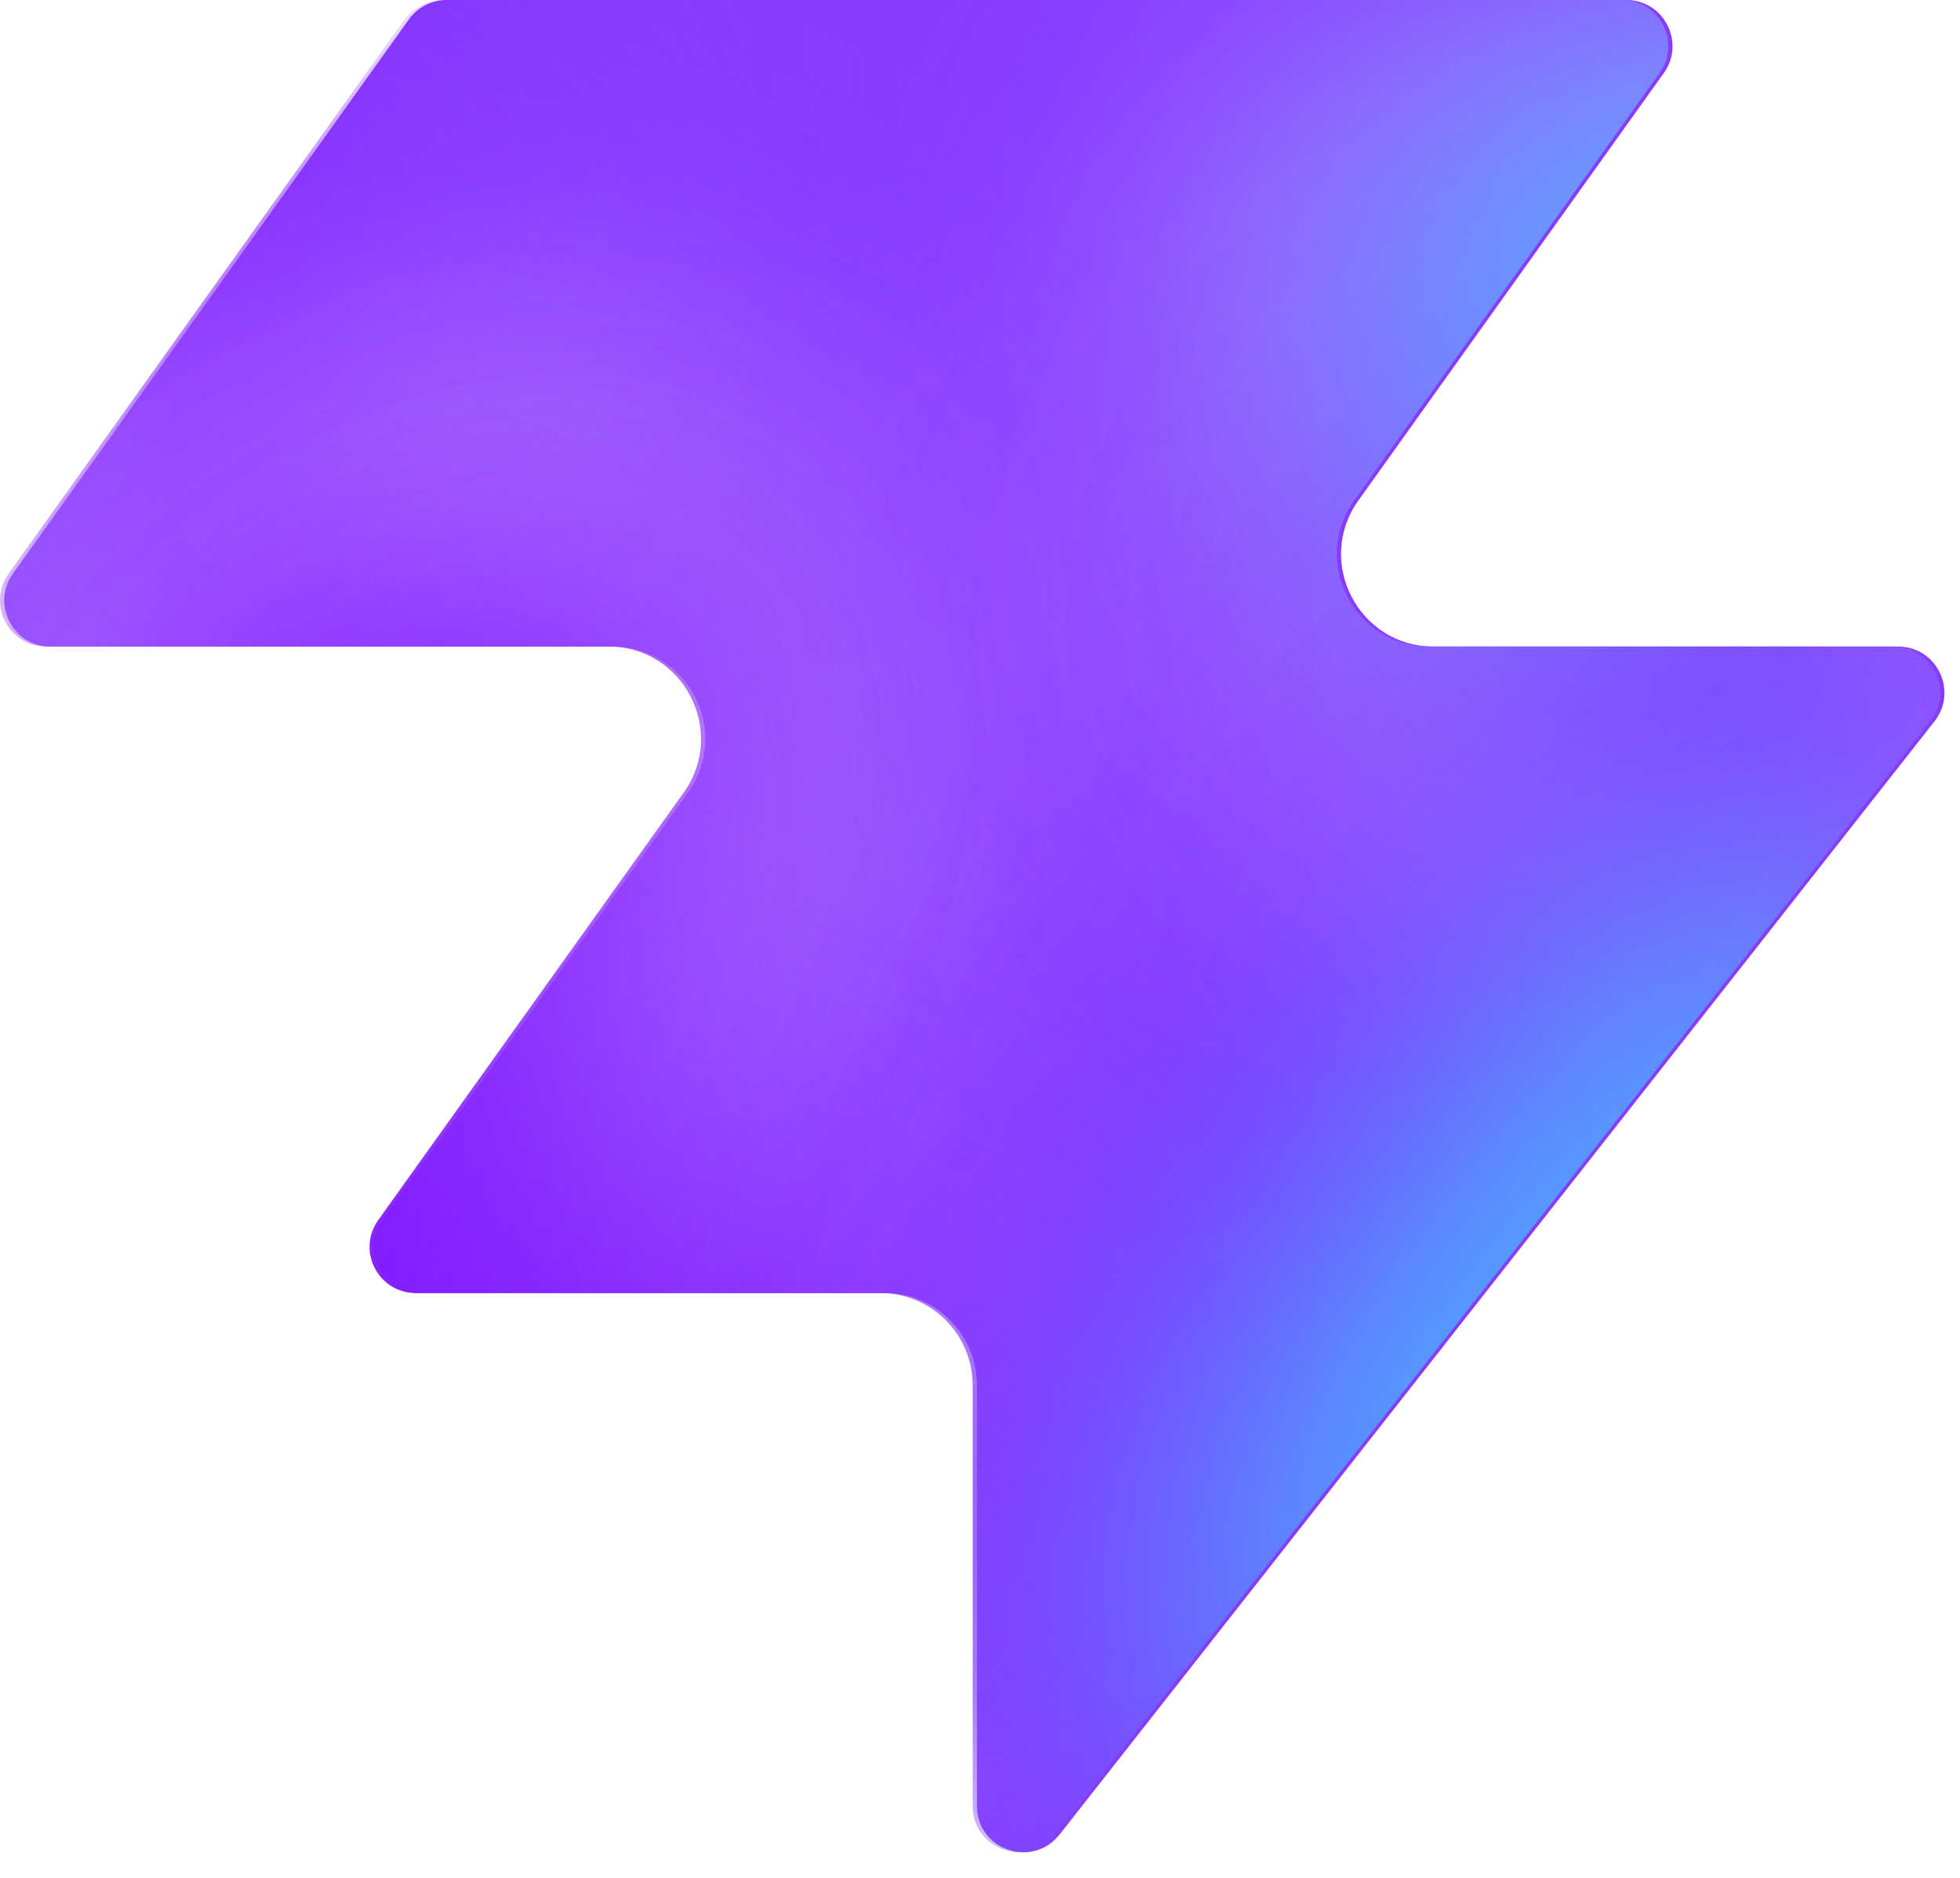
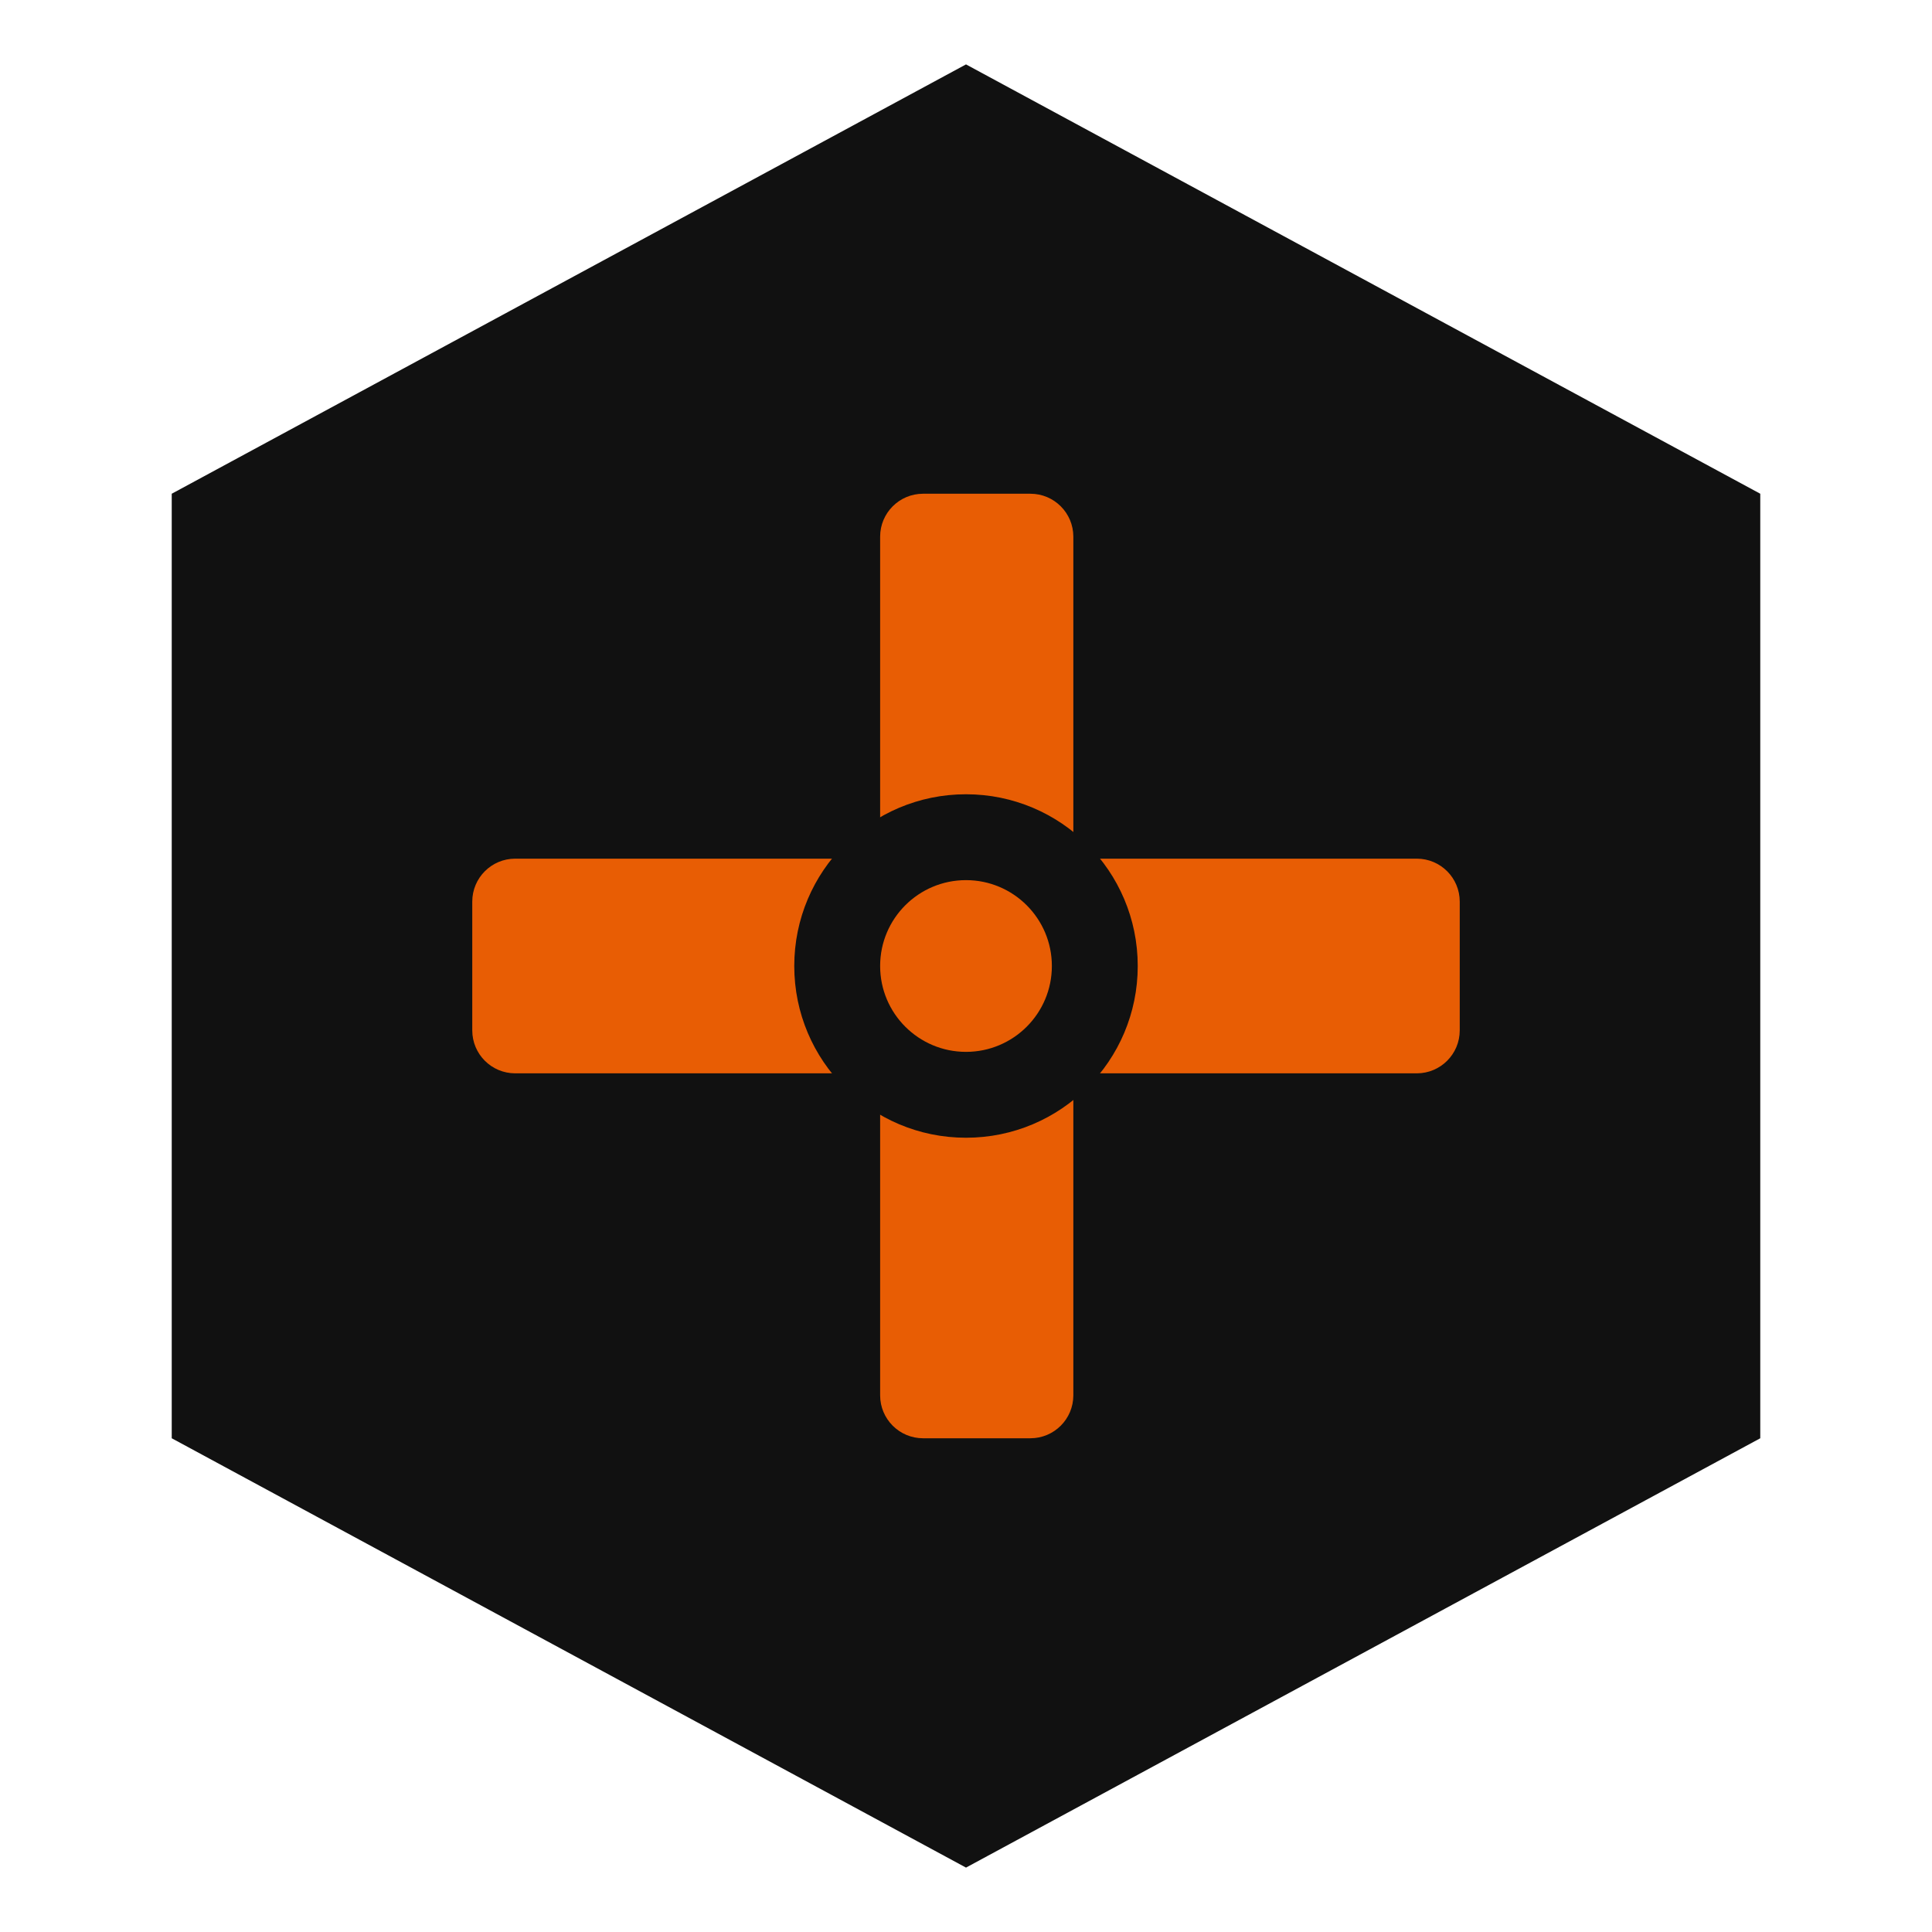
- <svg xmlns="http://www.w3.org/2000/svg" width="48" height="46" fill="none" viewBox="0 0 48 46">
-   <path fill="#863bff" d="M25.946 44.938c-.664.845-2.021.375-2.021-.698V33.937a2.26 2.26 0 0 0-2.262-2.262H10.287c-.92 0-1.456-1.04-.92-1.788l7.48-10.471c1.07-1.497 0-3.578-1.842-3.578H1.237c-.92 0-1.456-1.04-.92-1.788L10.013.474c.214-.297.556-.474.92-.474h28.894c.92 0 1.456 1.04.92 1.788l-7.48 10.471c-1.07 1.498 0 3.579 1.842 3.579h11.377c.943 0 1.473 1.088.89 1.83L25.947 44.94z" style="fill:#863bff;fill:color(display-p3 .525 .23 1);fill-opacity:1" />
-   <mask id="a" width="48" height="46" x="0" y="0" maskUnits="userSpaceOnUse" style="mask-type:alpha">
-     <path fill="#000" d="M25.842 44.938c-.664.844-2.021.375-2.021-.698V33.937a2.26 2.26 0 0 0-2.262-2.262H10.183c-.92 0-1.456-1.04-.92-1.788l7.48-10.471c1.07-1.498 0-3.579-1.842-3.579H1.133c-.92 0-1.456-1.04-.92-1.787L9.91.473c.214-.297.556-.474.92-.474h28.894c.92 0 1.456 1.04.92 1.788l-7.48 10.471c-1.07 1.498 0 3.578 1.842 3.578h11.377c.943 0 1.473 1.088.89 1.832L25.843 44.94z" style="fill:#000;fill-opacity:1" />
-   </mask>
-   <g mask="url(#a)">
-     <g filter="url(#b)">
-       <ellipse cx="5.508" cy="14.704" fill="#ede6ff" rx="5.508" ry="14.704" style="fill:#ede6ff;fill:color(display-p3 .927 .903 1);fill-opacity:1" transform="matrix(.00324 1 1 -.00324 -4.47 31.516)" />
-     </g>
-     <g filter="url(#c)">
-       <ellipse cx="10.399" cy="29.851" fill="#ede6ff" rx="10.399" ry="29.851" style="fill:#ede6ff;fill:color(display-p3 .927 .903 1);fill-opacity:1" transform="matrix(.00324 1 1 -.00324 -39.328 7.883)" />
-     </g>
-     <g filter="url(#d)">
-       <ellipse cx="5.508" cy="30.487" fill="#7e14ff" rx="5.508" ry="30.487" style="fill:#7e14ff;fill:color(display-p3 .492 .077 1);fill-opacity:1" transform="rotate(89.814 -25.913 -14.639)scale(1 -1)" />
-     </g>
-     <g filter="url(#e)">
-       <ellipse cx="5.508" cy="30.599" fill="#7e14ff" rx="5.508" ry="30.599" style="fill:#7e14ff;fill:color(display-p3 .492 .077 1);fill-opacity:1" transform="rotate(89.814 -32.644 -3.334)scale(1 -1)" />
-     </g>
-     <g filter="url(#f)">
-       <ellipse cx="5.508" cy="30.599" fill="#7e14ff" rx="5.508" ry="30.599" style="fill:#7e14ff;fill:color(display-p3 .492 .077 1);fill-opacity:1" transform="matrix(.00324 1 1 -.00324 -34.34 30.47)" />
-     </g>
-     <g filter="url(#g)">
-       <ellipse cx="14.072" cy="22.078" fill="#ede6ff" rx="14.072" ry="22.078" style="fill:#ede6ff;fill:color(display-p3 .927 .903 1);fill-opacity:1" transform="rotate(93.35 24.506 48.493)scale(-1 1)" />
-     </g>
-     <g filter="url(#h)">
-       <ellipse cx="3.47" cy="21.501" fill="#7e14ff" rx="3.47" ry="21.501" style="fill:#7e14ff;fill:color(display-p3 .492 .077 1);fill-opacity:1" transform="rotate(89.009 28.708 47.59)scale(-1 1)" />
-     </g>
-     <g filter="url(#i)">
-       <ellipse cx="3.47" cy="21.501" fill="#7e14ff" rx="3.47" ry="21.501" style="fill:#7e14ff;fill:color(display-p3 .492 .077 1);fill-opacity:1" transform="rotate(89.009 28.708 47.59)scale(-1 1)" />
-     </g>
-     <g filter="url(#j)">
-       <ellipse cx=".387" cy="8.972" fill="#7e14ff" rx="4.407" ry="29.108" style="fill:#7e14ff;fill:color(display-p3 .492 .077 1);fill-opacity:1" transform="rotate(39.51 .387 8.972)" />
-     </g>
-     <g filter="url(#k)">
-       <ellipse cx="47.523" cy="-6.092" fill="#7e14ff" rx="4.407" ry="29.108" style="fill:#7e14ff;fill:color(display-p3 .492 .077 1);fill-opacity:1" transform="rotate(37.892 47.523 -6.092)" />
-     </g>
-     <g filter="url(#l)">
-       <ellipse cx="41.412" cy="6.333" fill="#47bfff" rx="5.971" ry="9.665" style="fill:#47bfff;fill:color(display-p3 .28 .748 1);fill-opacity:1" transform="rotate(37.892 41.412 6.333)" />
-     </g>
-     <g filter="url(#m)">
-       <ellipse cx="-1.879" cy="38.332" fill="#7e14ff" rx="4.407" ry="29.108" style="fill:#7e14ff;fill:color(display-p3 .492 .077 1);fill-opacity:1" transform="rotate(37.892 -1.88 38.332)" />
-     </g>
-     <g filter="url(#n)">
-       <ellipse cx="-1.879" cy="38.332" fill="#7e14ff" rx="4.407" ry="29.108" style="fill:#7e14ff;fill:color(display-p3 .492 .077 1);fill-opacity:1" transform="rotate(37.892 -1.88 38.332)" />
-     </g>
-     <g filter="url(#o)">
-       <ellipse cx="35.651" cy="29.907" fill="#7e14ff" rx="4.407" ry="29.108" style="fill:#7e14ff;fill:color(display-p3 .492 .077 1);fill-opacity:1" transform="rotate(37.892 35.651 29.907)" />
-     </g>
-     <g filter="url(#p)">
-       <ellipse cx="38.418" cy="32.4" fill="#47bfff" rx="5.971" ry="15.297" style="fill:#47bfff;fill:color(display-p3 .28 .748 1);fill-opacity:1" transform="rotate(37.892 38.418 32.4)" />
-     </g>
-   </g>
-   <defs>
-     <filter id="b" width="60.045" height="41.654" x="-19.77" y="16.149" color-interpolation-filters="sRGB" filterUnits="userSpaceOnUse">
-       <feFlood flood-opacity="0" result="BackgroundImageFix" />
-       <feBlend in="SourceGraphic" in2="BackgroundImageFix" result="shape" />
-       <feGaussianBlur result="effect1_foregroundBlur_2002_17158" stdDeviation="7.659" />
-     </filter>
-     <filter id="c" width="90.34" height="51.437" x="-54.613" y="-7.533" color-interpolation-filters="sRGB" filterUnits="userSpaceOnUse">
-       <feFlood flood-opacity="0" result="BackgroundImageFix" />
-       <feBlend in="SourceGraphic" in2="BackgroundImageFix" result="shape" />
-       <feGaussianBlur result="effect1_foregroundBlur_2002_17158" stdDeviation="7.659" />
-     </filter>
-     <filter id="d" width="79.355" height="29.4" x="-49.64" y="2.03" color-interpolation-filters="sRGB" filterUnits="userSpaceOnUse">
-       <feFlood flood-opacity="0" result="BackgroundImageFix" />
-       <feBlend in="SourceGraphic" in2="BackgroundImageFix" result="shape" />
-       <feGaussianBlur result="effect1_foregroundBlur_2002_17158" stdDeviation="4.596" />
-     </filter>
-     <filter id="e" width="79.579" height="29.4" x="-45.045" y="20.029" color-interpolation-filters="sRGB" filterUnits="userSpaceOnUse">
-       <feFlood flood-opacity="0" result="BackgroundImageFix" />
-       <feBlend in="SourceGraphic" in2="BackgroundImageFix" result="shape" />
-       <feGaussianBlur result="effect1_foregroundBlur_2002_17158" stdDeviation="4.596" />
-     </filter>
-     <filter id="f" width="79.579" height="29.4" x="-43.513" y="21.178" color-interpolation-filters="sRGB" filterUnits="userSpaceOnUse">
-       <feFlood flood-opacity="0" result="BackgroundImageFix" />
-       <feBlend in="SourceGraphic" in2="BackgroundImageFix" result="shape" />
-       <feGaussianBlur result="effect1_foregroundBlur_2002_17158" stdDeviation="4.596" />
-     </filter>
-     <filter id="g" width="74.749" height="58.852" x="15.756" y="-17.901" color-interpolation-filters="sRGB" filterUnits="userSpaceOnUse">
-       <feFlood flood-opacity="0" result="BackgroundImageFix" />
-       <feBlend in="SourceGraphic" in2="BackgroundImageFix" result="shape" />
-       <feGaussianBlur result="effect1_foregroundBlur_2002_17158" stdDeviation="7.659" />
-     </filter>
-     <filter id="h" width="61.377" height="25.362" x="23.548" y="2.284" color-interpolation-filters="sRGB" filterUnits="userSpaceOnUse">
-       <feFlood flood-opacity="0" result="BackgroundImageFix" />
-       <feBlend in="SourceGraphic" in2="BackgroundImageFix" result="shape" />
-       <feGaussianBlur result="effect1_foregroundBlur_2002_17158" stdDeviation="4.596" />
-     </filter>
-     <filter id="i" width="61.377" height="25.362" x="23.548" y="2.284" color-interpolation-filters="sRGB" filterUnits="userSpaceOnUse">
-       <feFlood flood-opacity="0" result="BackgroundImageFix" />
-       <feBlend in="SourceGraphic" in2="BackgroundImageFix" result="shape" />
-       <feGaussianBlur result="effect1_foregroundBlur_2002_17158" stdDeviation="4.596" />
-     </filter>
-     <filter id="j" width="56.045" height="63.649" x="-27.636" y="-22.853" color-interpolation-filters="sRGB" filterUnits="userSpaceOnUse">
-       <feFlood flood-opacity="0" result="BackgroundImageFix" />
-       <feBlend in="SourceGraphic" in2="BackgroundImageFix" result="shape" />
-       <feGaussianBlur result="effect1_foregroundBlur_2002_17158" stdDeviation="4.596" />
-     </filter>
-     <filter id="k" width="54.814" height="64.646" x="20.116" y="-38.415" color-interpolation-filters="sRGB" filterUnits="userSpaceOnUse">
-       <feFlood flood-opacity="0" result="BackgroundImageFix" />
-       <feBlend in="SourceGraphic" in2="BackgroundImageFix" result="shape" />
-       <feGaussianBlur result="effect1_foregroundBlur_2002_17158" stdDeviation="4.596" />
-     </filter>
-     <filter id="l" width="33.541" height="35.313" x="24.641" y="-11.323" color-interpolation-filters="sRGB" filterUnits="userSpaceOnUse">
-       <feFlood flood-opacity="0" result="BackgroundImageFix" />
-       <feBlend in="SourceGraphic" in2="BackgroundImageFix" result="shape" />
-       <feGaussianBlur result="effect1_foregroundBlur_2002_17158" stdDeviation="4.596" />
-     </filter>
-     <filter id="m" width="54.814" height="64.646" x="-29.286" y="6.009" color-interpolation-filters="sRGB" filterUnits="userSpaceOnUse">
-       <feFlood flood-opacity="0" result="BackgroundImageFix" />
-       <feBlend in="SourceGraphic" in2="BackgroundImageFix" result="shape" />
-       <feGaussianBlur result="effect1_foregroundBlur_2002_17158" stdDeviation="4.596" />
-     </filter>
-     <filter id="n" width="54.814" height="64.646" x="-29.286" y="6.009" color-interpolation-filters="sRGB" filterUnits="userSpaceOnUse">
-       <feFlood flood-opacity="0" result="BackgroundImageFix" />
-       <feBlend in="SourceGraphic" in2="BackgroundImageFix" result="shape" />
-       <feGaussianBlur result="effect1_foregroundBlur_2002_17158" stdDeviation="4.596" />
-     </filter>
-     <filter id="o" width="54.814" height="64.646" x="8.244" y="-2.416" color-interpolation-filters="sRGB" filterUnits="userSpaceOnUse">
-       <feFlood flood-opacity="0" result="BackgroundImageFix" />
-       <feBlend in="SourceGraphic" in2="BackgroundImageFix" result="shape" />
-       <feGaussianBlur result="effect1_foregroundBlur_2002_17158" stdDeviation="4.596" />
-     </filter>
-     <filter id="p" width="39.409" height="43.623" x="18.713" y="10.588" color-interpolation-filters="sRGB" filterUnits="userSpaceOnUse">
-       <feFlood flood-opacity="0" result="BackgroundImageFix" />
-       <feBlend in="SourceGraphic" in2="BackgroundImageFix" result="shape" />
-       <feGaussianBlur result="effect1_foregroundBlur_2002_17158" stdDeviation="4.596" />
-     </filter>
-   </defs>
+ <svg xmlns="http://www.w3.org/2000/svg" width="32" height="32" viewBox="0 0 90 90" fill="none">
+   <polygon points="45,3 82,23 82,67 45,87 8,67 8,23" fill="#111111" />
+   <rect x="41" y="23" width="9" height="44" rx="2" fill="#E85D04" />
+   <rect x="22" y="40" width="46" height="10" rx="2" fill="#E85D04" />
+   <circle cx="45" cy="45" r="8" fill="#111111" />
+   <circle cx="45" cy="45" r="4" fill="#E85D04" />
</svg>
